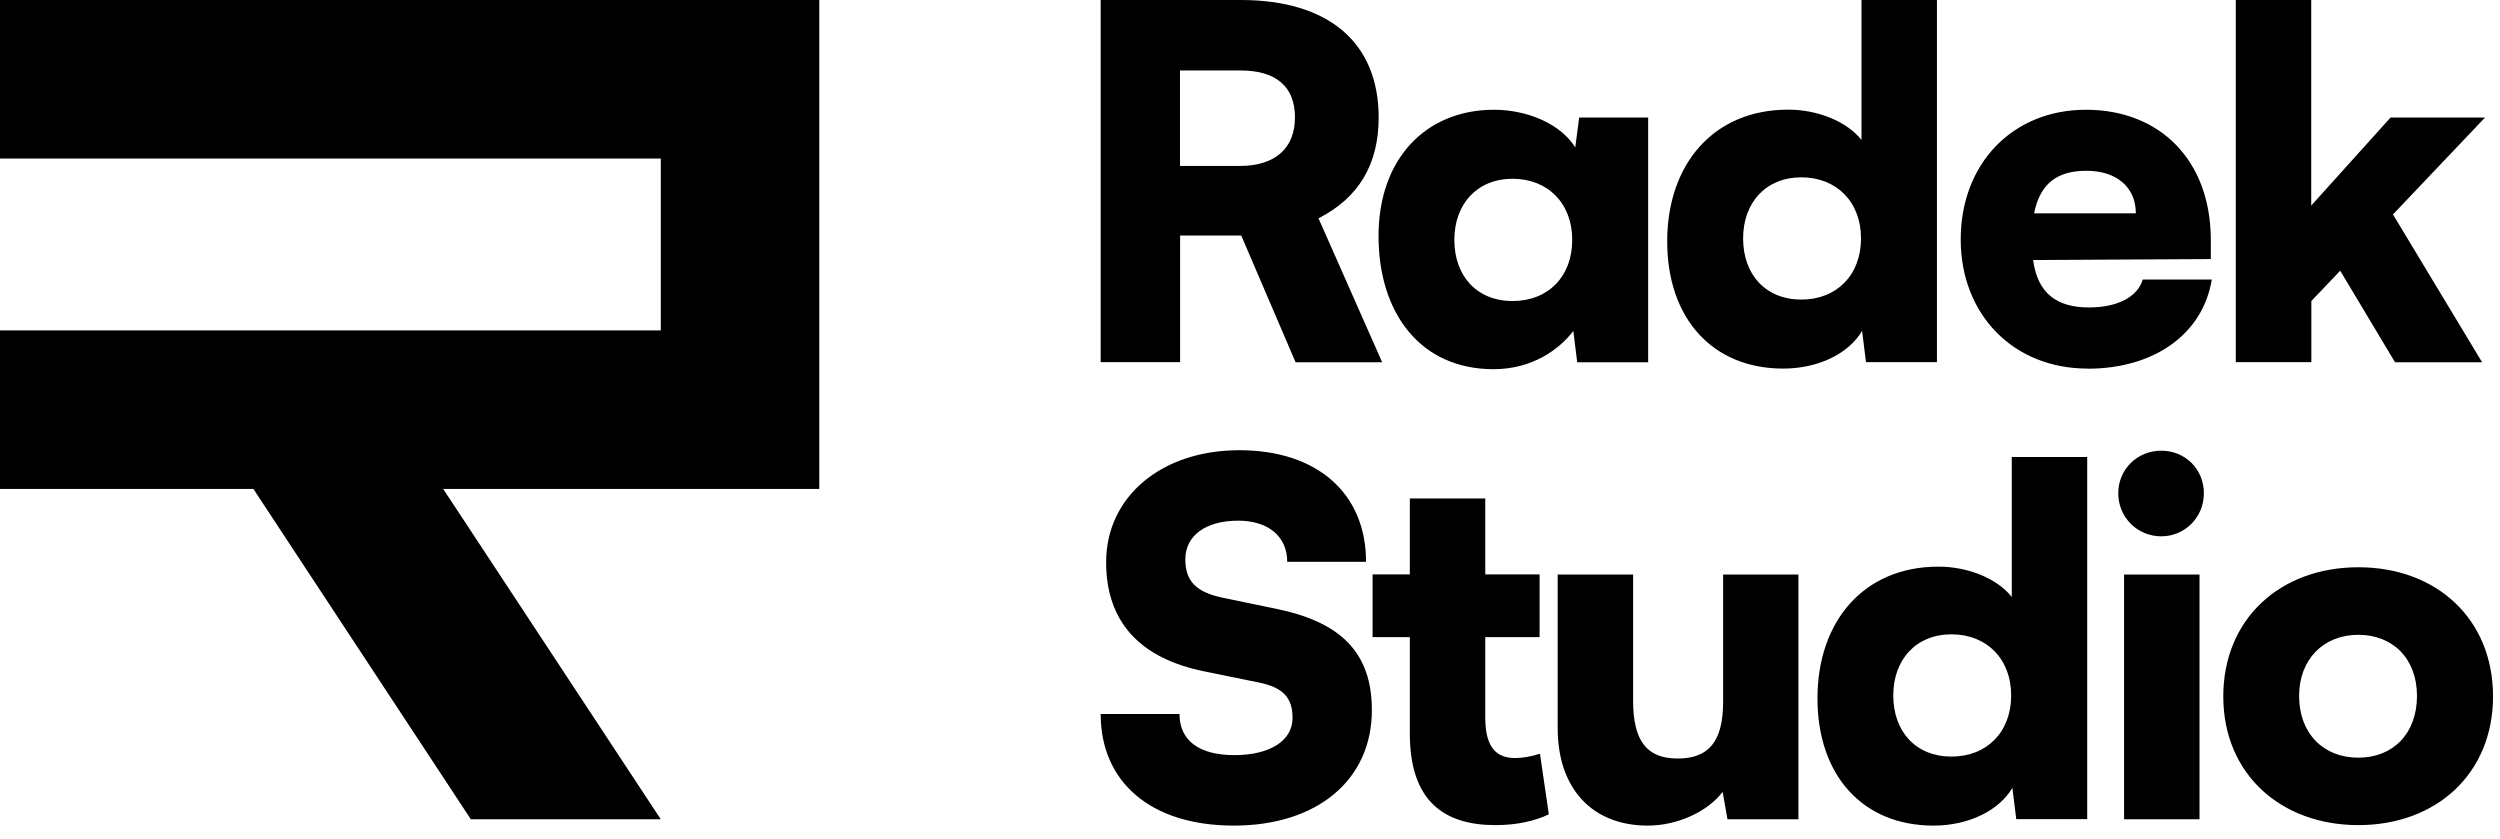
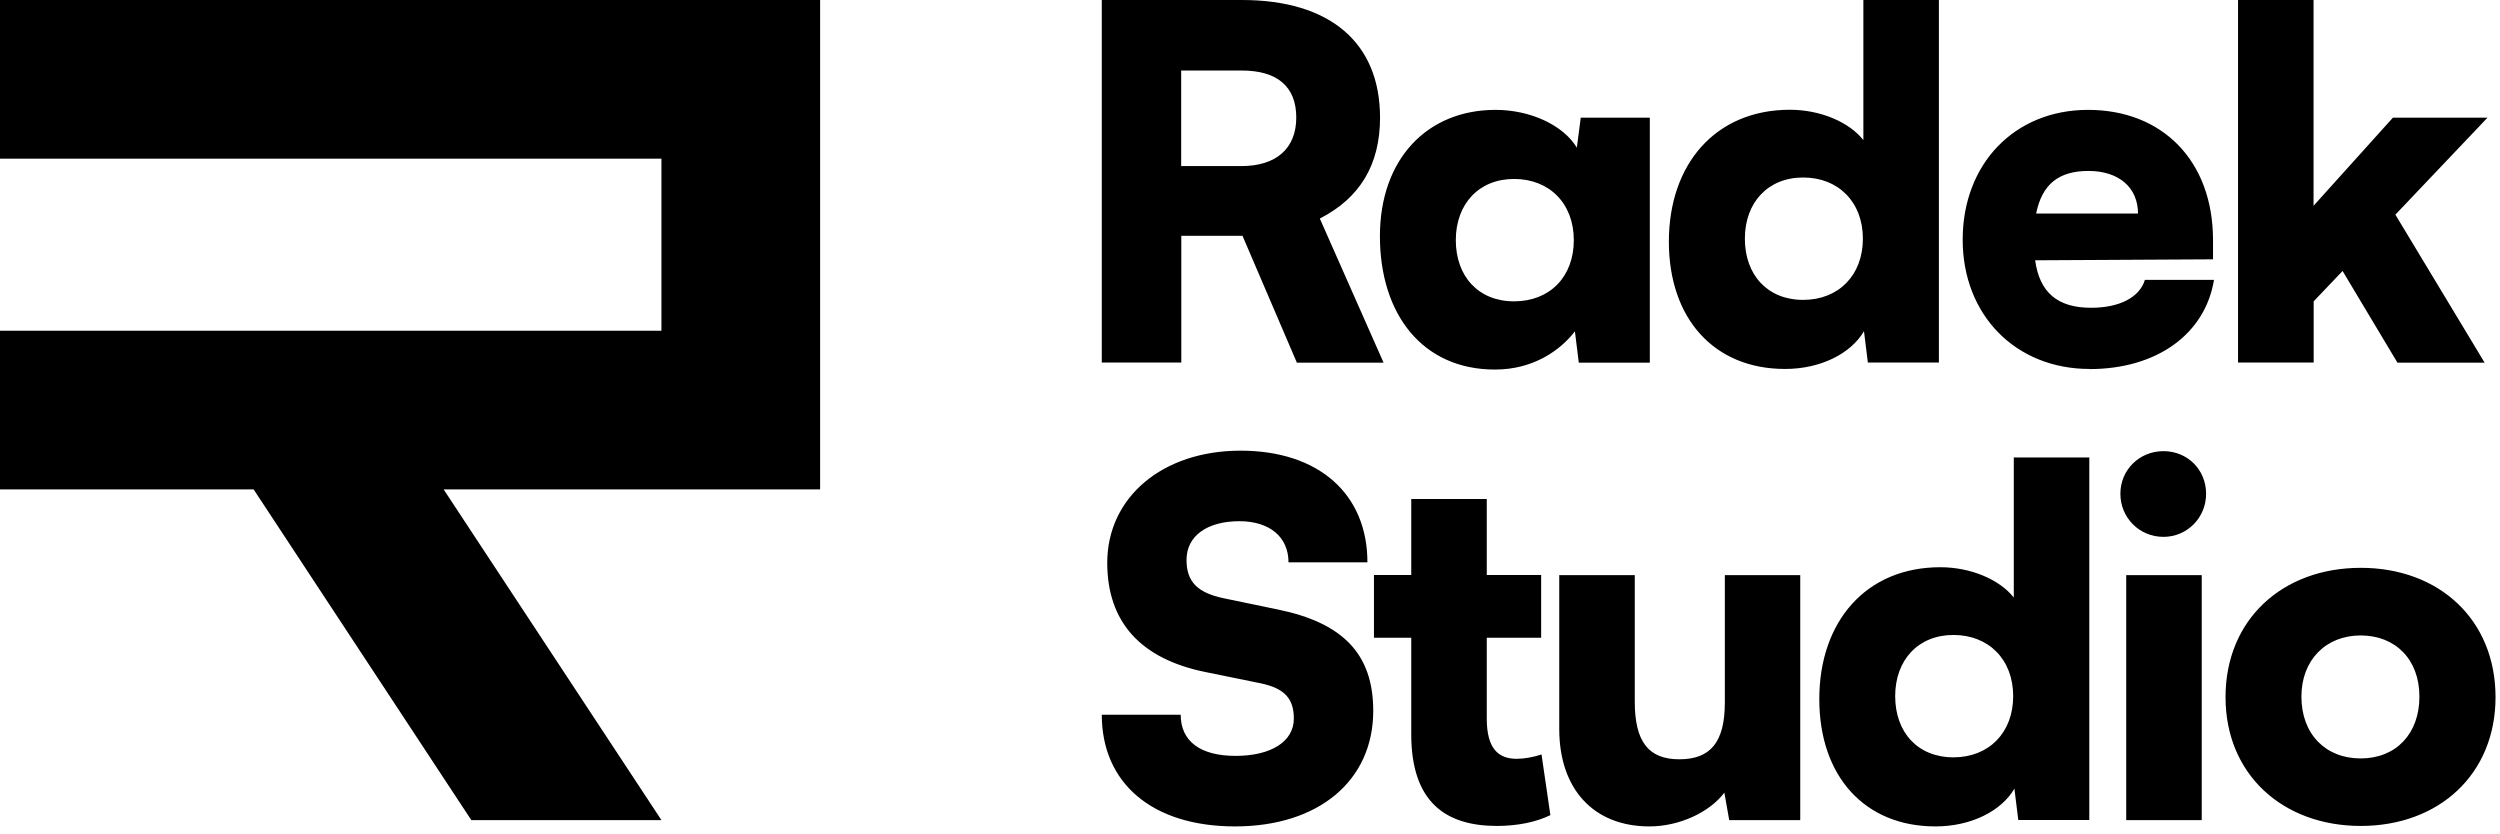
- <svg xmlns="http://www.w3.org/2000/svg" width="155" height="52" viewBox="0 0 155 52" fill="none">
-   <path d="M73.159 22.454H68.242V0H76.919C82.379 0 85.477 2.639 85.477 7.287C85.477 10.197 84.236 12.265 81.747 13.536L85.695 22.461H80.326L76.957 14.603H73.167V22.461L73.159 22.454ZM73.159 4.369V10.287H76.889C79.047 10.287 80.288 9.197 80.288 7.279C80.288 5.362 79.108 4.369 76.919 4.369H73.159ZM97.907 7.287H102.186V22.461H97.787L97.546 20.521C96.666 21.672 94.997 22.89 92.598 22.89C88.079 22.89 85.469 19.431 85.469 14.633C85.469 9.836 88.409 6.805 92.628 6.805C94.786 6.805 96.816 7.745 97.666 9.144L97.907 7.294V7.287ZM97.478 14.874C97.478 12.596 95.959 11.084 93.778 11.084C91.598 11.084 90.169 12.633 90.169 14.874C90.169 17.115 91.568 18.664 93.778 18.664C95.989 18.664 97.478 17.145 97.478 14.874ZM110.555 22.852C106.186 22.852 103.366 19.754 103.366 14.964C103.366 10.174 106.246 6.798 110.863 6.798C112.743 6.798 114.533 7.557 115.413 8.678V0H120.09V22.454H115.691L115.45 20.514C114.631 21.913 112.751 22.852 110.563 22.852H110.555ZM111.683 18.574C113.871 18.574 115.383 17.055 115.383 14.784C115.383 12.513 113.864 10.994 111.683 10.994C109.502 10.994 108.073 12.543 108.073 14.784C108.073 17.025 109.472 18.574 111.683 18.574ZM129.422 22.852C124.842 22.852 121.564 19.514 121.564 14.844C121.564 10.174 124.752 6.805 129.332 6.805C133.911 6.805 137.07 9.934 137.07 14.882V16.062L126.053 16.122C126.324 18.123 127.452 19.062 129.512 19.062C131.272 19.062 132.52 18.423 132.851 17.333H137.13C136.581 20.702 133.58 22.86 129.422 22.86V22.852ZM129.362 10.588C127.512 10.588 126.482 11.407 126.113 13.227H132.422C132.422 11.618 131.242 10.588 129.354 10.588H129.362ZM143.296 22.454H138.619V0H143.296V12.746L148.214 7.287H154.072L148.364 13.295L153.891 22.461H148.492L145.093 16.784L143.303 18.664V22.454H143.296Z" fill="black" />
-   <path d="M68.58 34.861C68.58 30.793 72.009 27.913 76.837 27.913C81.664 27.913 84.695 30.583 84.695 34.831H79.807C79.807 33.252 78.626 32.282 76.769 32.282C74.769 32.282 73.49 33.192 73.49 34.681C73.49 36.05 74.19 36.711 75.769 37.05L79.138 37.749C83.146 38.569 85.056 40.479 85.056 44.028C85.056 48.367 81.657 51.187 76.498 51.187C71.34 51.187 68.242 48.487 68.242 44.269H73.129C73.129 45.908 74.34 46.818 76.528 46.818C78.716 46.818 80.138 45.938 80.138 44.509C80.138 43.269 79.559 42.629 78.077 42.321L74.648 41.622C70.64 40.802 68.58 38.524 68.58 34.854V34.861ZM95.478 46.728L96.027 50.487C95.147 50.916 93.996 51.157 92.718 51.157C89.59 51.157 87.409 49.728 87.409 45.479V39.501H85.101V35.614H87.409V30.906H92.087V35.614H95.455V39.501H92.087V44.509C92.087 46.419 92.846 46.998 93.936 46.998C94.395 46.998 94.936 46.908 95.486 46.728H95.478ZM106.825 35.621H111.502V50.796H107.103L106.803 49.096C105.863 50.337 103.983 51.187 102.163 51.187C98.704 51.187 96.576 48.878 96.576 45.148V35.621H101.253V43.449C101.253 45.938 102.103 47.028 104.013 47.028C105.923 47.028 106.833 45.998 106.833 43.509V35.621H106.825ZM119.872 51.187C115.503 51.187 112.683 48.089 112.683 43.299C112.683 38.509 115.563 35.132 120.18 35.132C122.06 35.132 123.85 35.892 124.73 37.012V28.334H129.407V50.788H125.008L124.767 48.848C123.948 50.247 122.068 51.187 119.879 51.187H119.872ZM120.992 46.908C123.181 46.908 124.692 45.389 124.692 43.118C124.692 40.847 123.173 39.328 120.992 39.328C118.812 39.328 117.383 40.877 117.383 43.118C117.383 45.359 118.782 46.908 120.992 46.908ZM134.002 33.252C132.513 33.252 131.332 32.072 131.332 30.583C131.332 29.094 132.513 27.943 134.002 27.943C135.49 27.943 136.641 29.094 136.641 30.583C136.641 32.072 135.46 33.252 134.002 33.252ZM131.693 50.796V35.621H136.37V50.796H131.693ZM137.844 43.178C137.844 38.381 141.363 35.17 146.221 35.17C151.079 35.17 154.568 38.388 154.568 43.178C154.568 47.968 151.049 51.157 146.221 51.157C141.393 51.157 137.844 47.968 137.844 43.178ZM142.544 43.148C142.544 45.457 144.033 46.976 146.214 46.976C148.394 46.976 149.853 45.457 149.853 43.148C149.853 40.84 148.364 39.358 146.214 39.358C144.063 39.358 142.544 40.877 142.544 43.148Z" fill="black" />
-   <path d="M0 0V9.828H40.968V20.484H0V30.312H15.709L29.192 50.796H40.968L27.477 30.312H50.796V0H0Z" fill="black" />
+ <svg xmlns="http://www.w3.org/2000/svg" width="252" height="84" viewBox="0 0 252 84" fill="none">
+   <path d="M119.063 36.542H111.059V0H125.182C134.066 0 139.108 4.296 139.108 11.858C139.108 16.595 137.089 19.96 133.038 22.028L139.463 36.555H130.725L125.243 23.766H119.075V36.555L119.063 36.542ZM119.063 7.11V16.741H125.133C128.645 16.741 130.664 14.967 130.664 11.846C130.664 8.726 128.743 7.11 125.182 7.11H119.063ZM159.338 11.858H166.301V36.555H159.142L158.75 33.397C157.318 35.27 154.602 37.252 150.698 37.252C143.343 37.252 139.096 31.623 139.096 23.815C139.096 16.007 143.881 11.075 150.747 11.075C154.259 11.075 157.563 12.605 158.946 14.881L159.338 11.871V11.858ZM158.64 24.207C158.64 20.498 156.168 18.039 152.619 18.039C149.07 18.039 146.745 20.56 146.745 24.207C146.745 27.854 149.021 30.375 152.619 30.375C156.217 30.375 158.64 27.902 158.64 24.207ZM179.922 37.191C172.812 37.191 168.222 32.149 168.222 24.354C168.222 16.558 172.909 11.063 180.424 11.063C183.483 11.063 186.396 12.299 187.828 14.123V0H195.44V36.542H188.28L187.889 33.385C186.555 35.661 183.495 37.191 179.934 37.191H179.922ZM181.758 30.228C185.319 30.228 187.779 27.756 187.779 24.06C187.779 20.364 185.307 17.892 181.758 17.892C178.209 17.892 175.883 20.413 175.883 24.06C175.883 27.707 178.16 30.228 181.758 30.228ZM210.627 37.191C203.174 37.191 197.838 31.757 197.838 24.158C197.838 16.558 203.027 11.075 210.48 11.075C217.933 11.075 223.073 16.166 223.073 24.219V26.14L205.144 26.238C205.585 29.493 207.42 31.023 210.774 31.023C213.637 31.023 215.669 29.983 216.207 28.208H223.171C222.277 33.691 217.394 37.203 210.627 37.203V37.191ZM210.529 17.231C207.518 17.231 205.842 18.565 205.242 21.526H215.51C215.51 18.908 213.588 17.231 210.517 17.231H210.529ZM233.206 36.542H225.594V0H233.206V20.743L241.209 11.858H250.743L241.454 21.637L250.449 36.555H241.662L236.131 27.315L233.218 30.375V36.542H233.206Z" fill="black" />
+   <path d="M111.61 56.735C111.61 50.114 117.19 45.427 125.047 45.427C132.904 45.427 137.836 49.772 137.836 56.686H129.881C129.881 54.116 127.96 52.537 124.937 52.537C121.682 52.537 119.601 54.018 119.601 56.441C119.601 58.669 120.739 59.745 123.309 60.296L128.792 61.434C135.315 62.768 138.423 65.877 138.423 71.653C138.423 78.714 132.892 83.303 124.496 83.303C116.101 83.303 111.059 78.91 111.059 72.045H119.014C119.014 74.713 120.984 76.193 124.545 76.193C128.106 76.193 130.419 74.761 130.419 72.436C130.419 70.417 129.477 69.377 127.066 68.875L121.486 67.737C114.963 66.403 111.61 62.695 111.61 56.723V56.735ZM155.385 76.046L156.278 82.165C154.846 82.863 152.974 83.255 150.894 83.255C145.803 83.255 142.254 80.929 142.254 74.015V64.286H138.496V57.959H142.254V50.298H149.866V57.959H155.348V64.286H149.866V72.436C149.866 75.545 151.102 76.487 152.876 76.487C153.623 76.487 154.504 76.34 155.397 76.046H155.385ZM173.852 57.971H181.464V82.667H174.305L173.815 79.901C172.285 81.921 169.226 83.303 166.264 83.303C160.635 83.303 157.172 79.546 157.172 73.477V57.971H164.784V70.711C164.784 74.761 166.166 76.536 169.275 76.536C172.383 76.536 173.864 74.859 173.864 70.809V57.971H173.852ZM195.085 83.303C187.974 83.303 183.385 78.261 183.385 70.466C183.385 62.67 188.072 57.176 195.586 57.176C198.646 57.176 201.558 58.412 202.99 60.235V46.112H210.602V82.655H203.443L203.052 79.498C201.718 81.774 198.658 83.303 195.097 83.303H195.085ZM196.908 76.34C200.469 76.34 202.929 73.868 202.929 70.172C202.929 66.476 200.457 64.004 196.908 64.004C193.359 64.004 191.034 66.525 191.034 70.172C191.034 73.819 193.31 76.34 196.908 76.34ZM218.08 54.116C215.657 54.116 213.735 52.195 213.735 49.772C213.735 47.349 215.657 45.476 218.08 45.476C220.503 45.476 222.375 47.349 222.375 49.772C222.375 52.195 220.454 54.116 218.08 54.116ZM214.323 82.667V57.971H221.935V82.667H214.323ZM224.333 70.27C224.333 62.462 230.061 57.237 237.966 57.237C245.872 57.237 251.55 62.475 251.55 70.27C251.55 78.066 245.823 83.255 237.966 83.255C230.11 83.255 224.333 78.066 224.333 70.27ZM231.982 70.221C231.982 73.978 234.405 76.45 237.954 76.45C241.503 76.45 243.877 73.978 243.877 70.221C243.877 66.464 241.454 64.053 237.954 64.053C234.454 64.053 231.982 66.525 231.982 70.221Z" fill="black" />
+   <path d="M0 0V15.995H66.672V33.336H0V49.331H25.565L47.508 82.667H66.672L44.717 49.331H82.667V0H0Z" fill="black" />
</svg>
